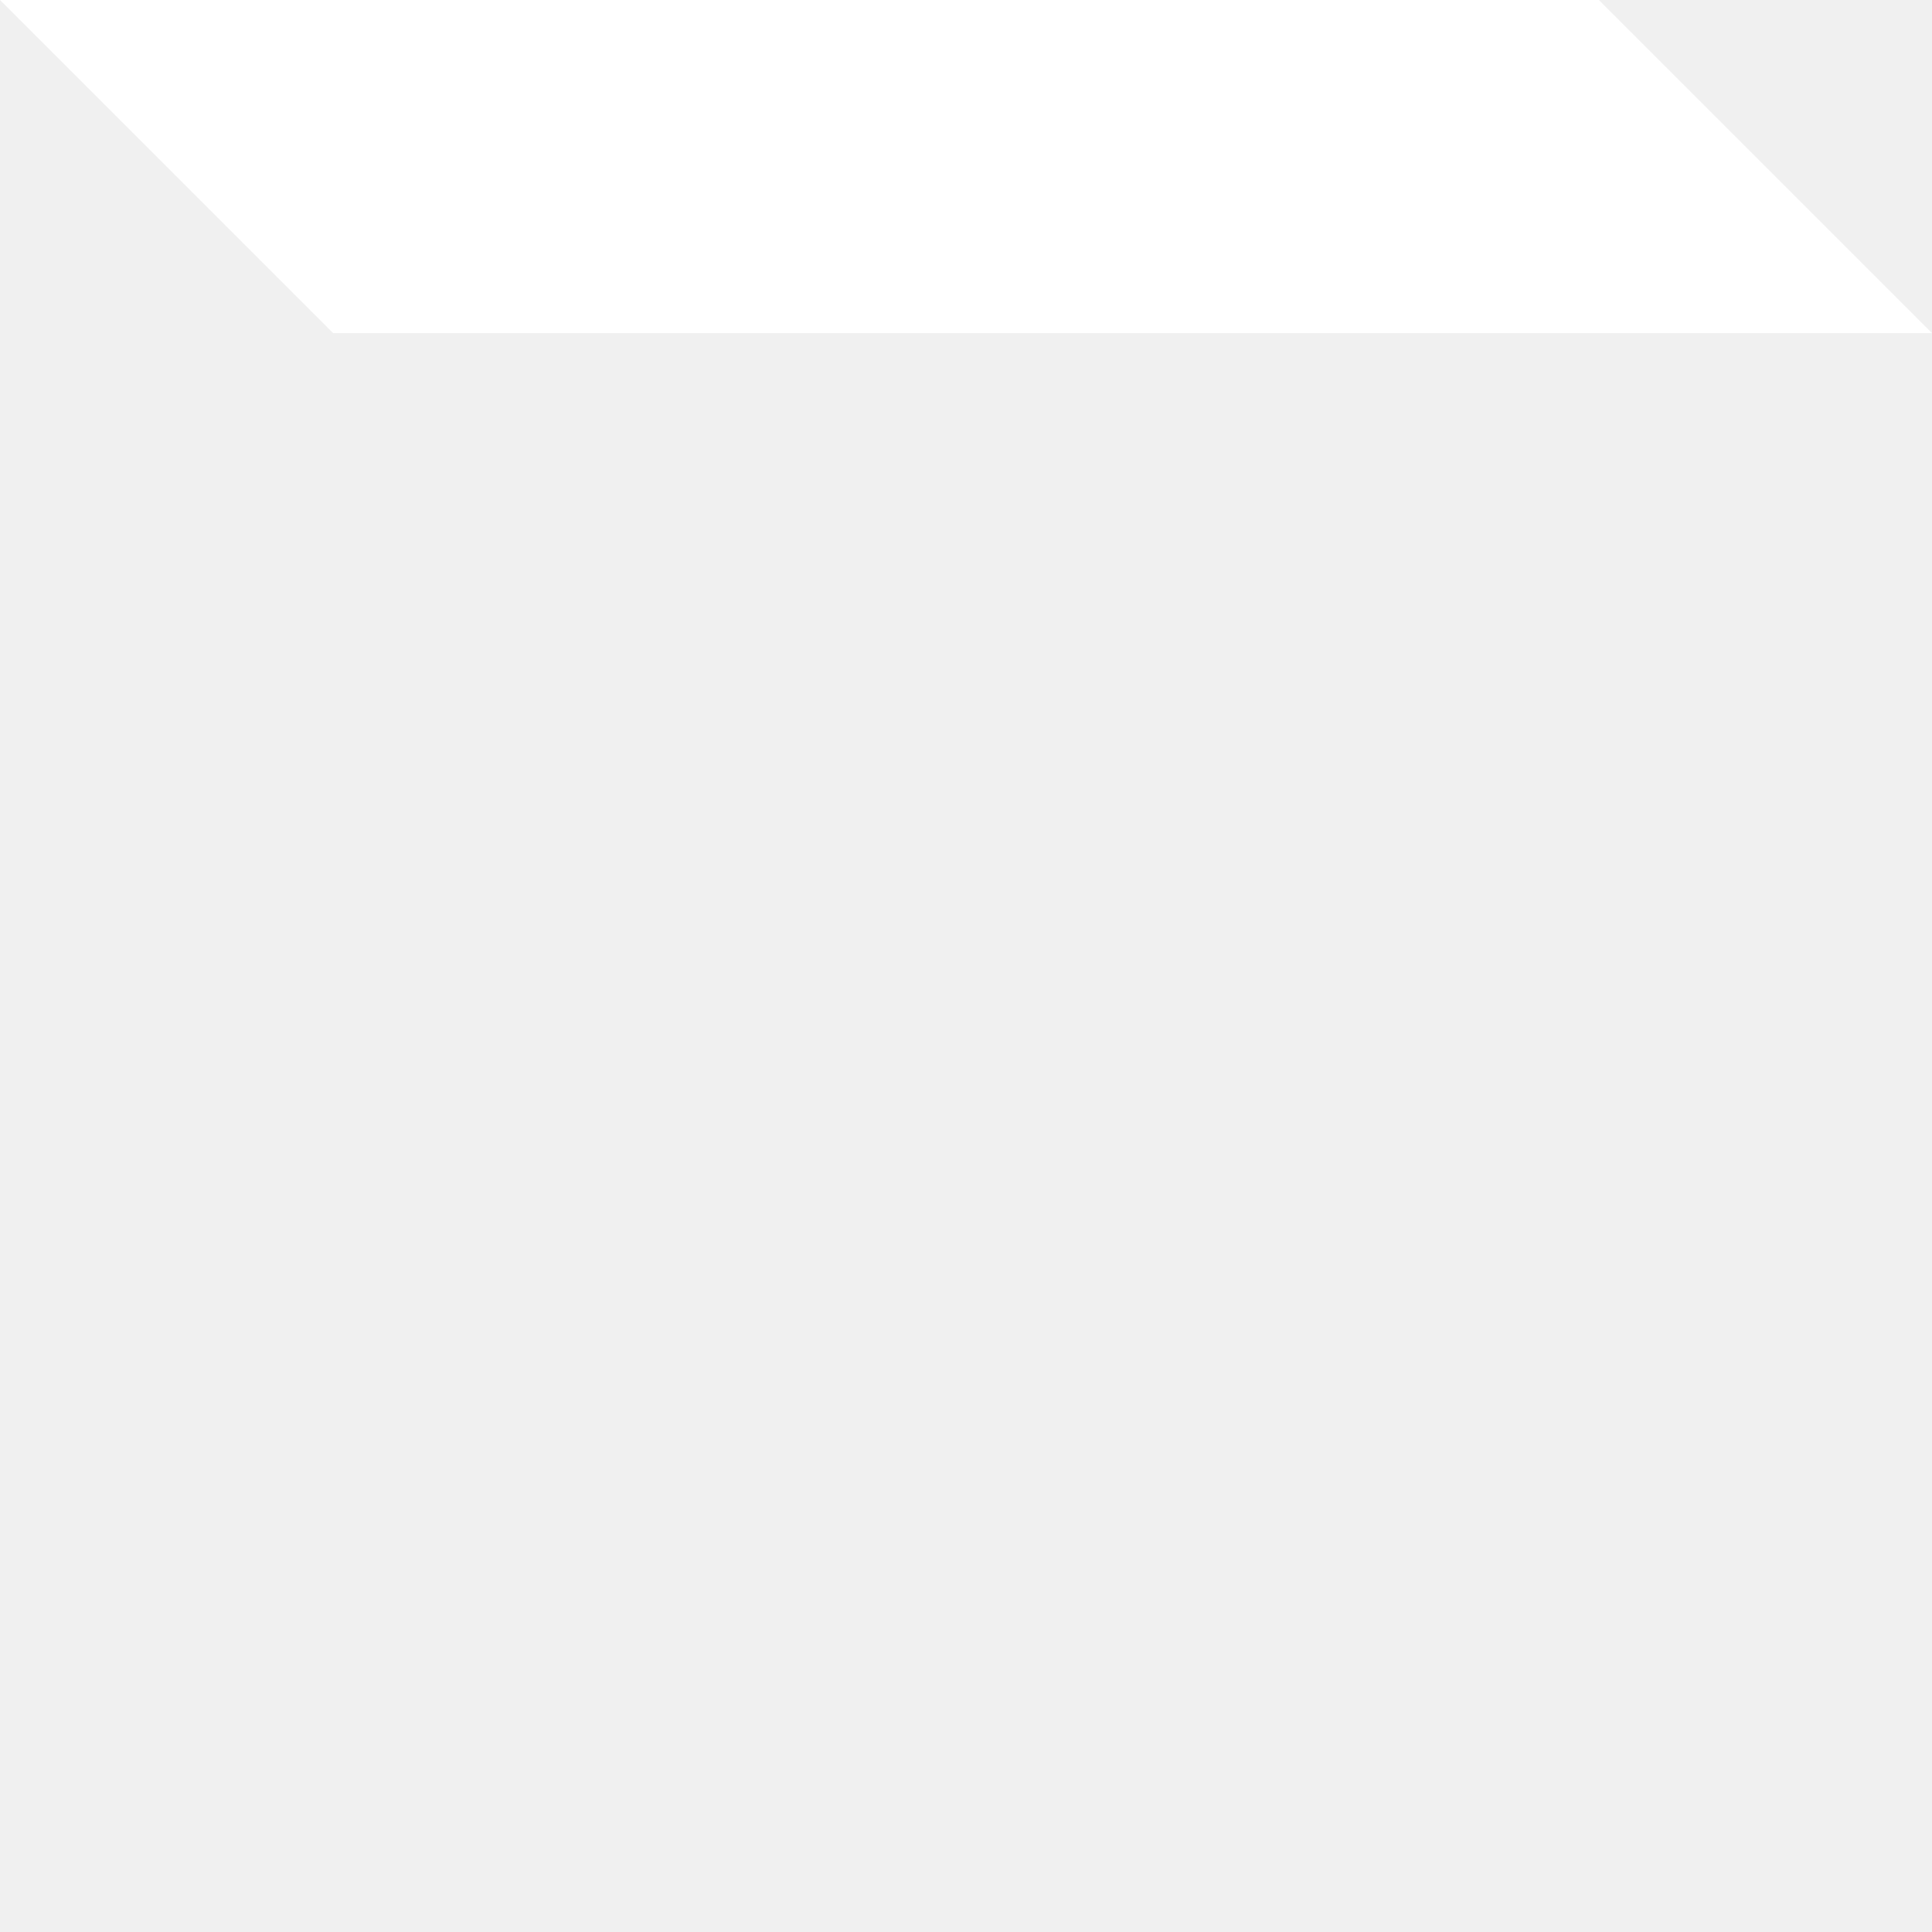
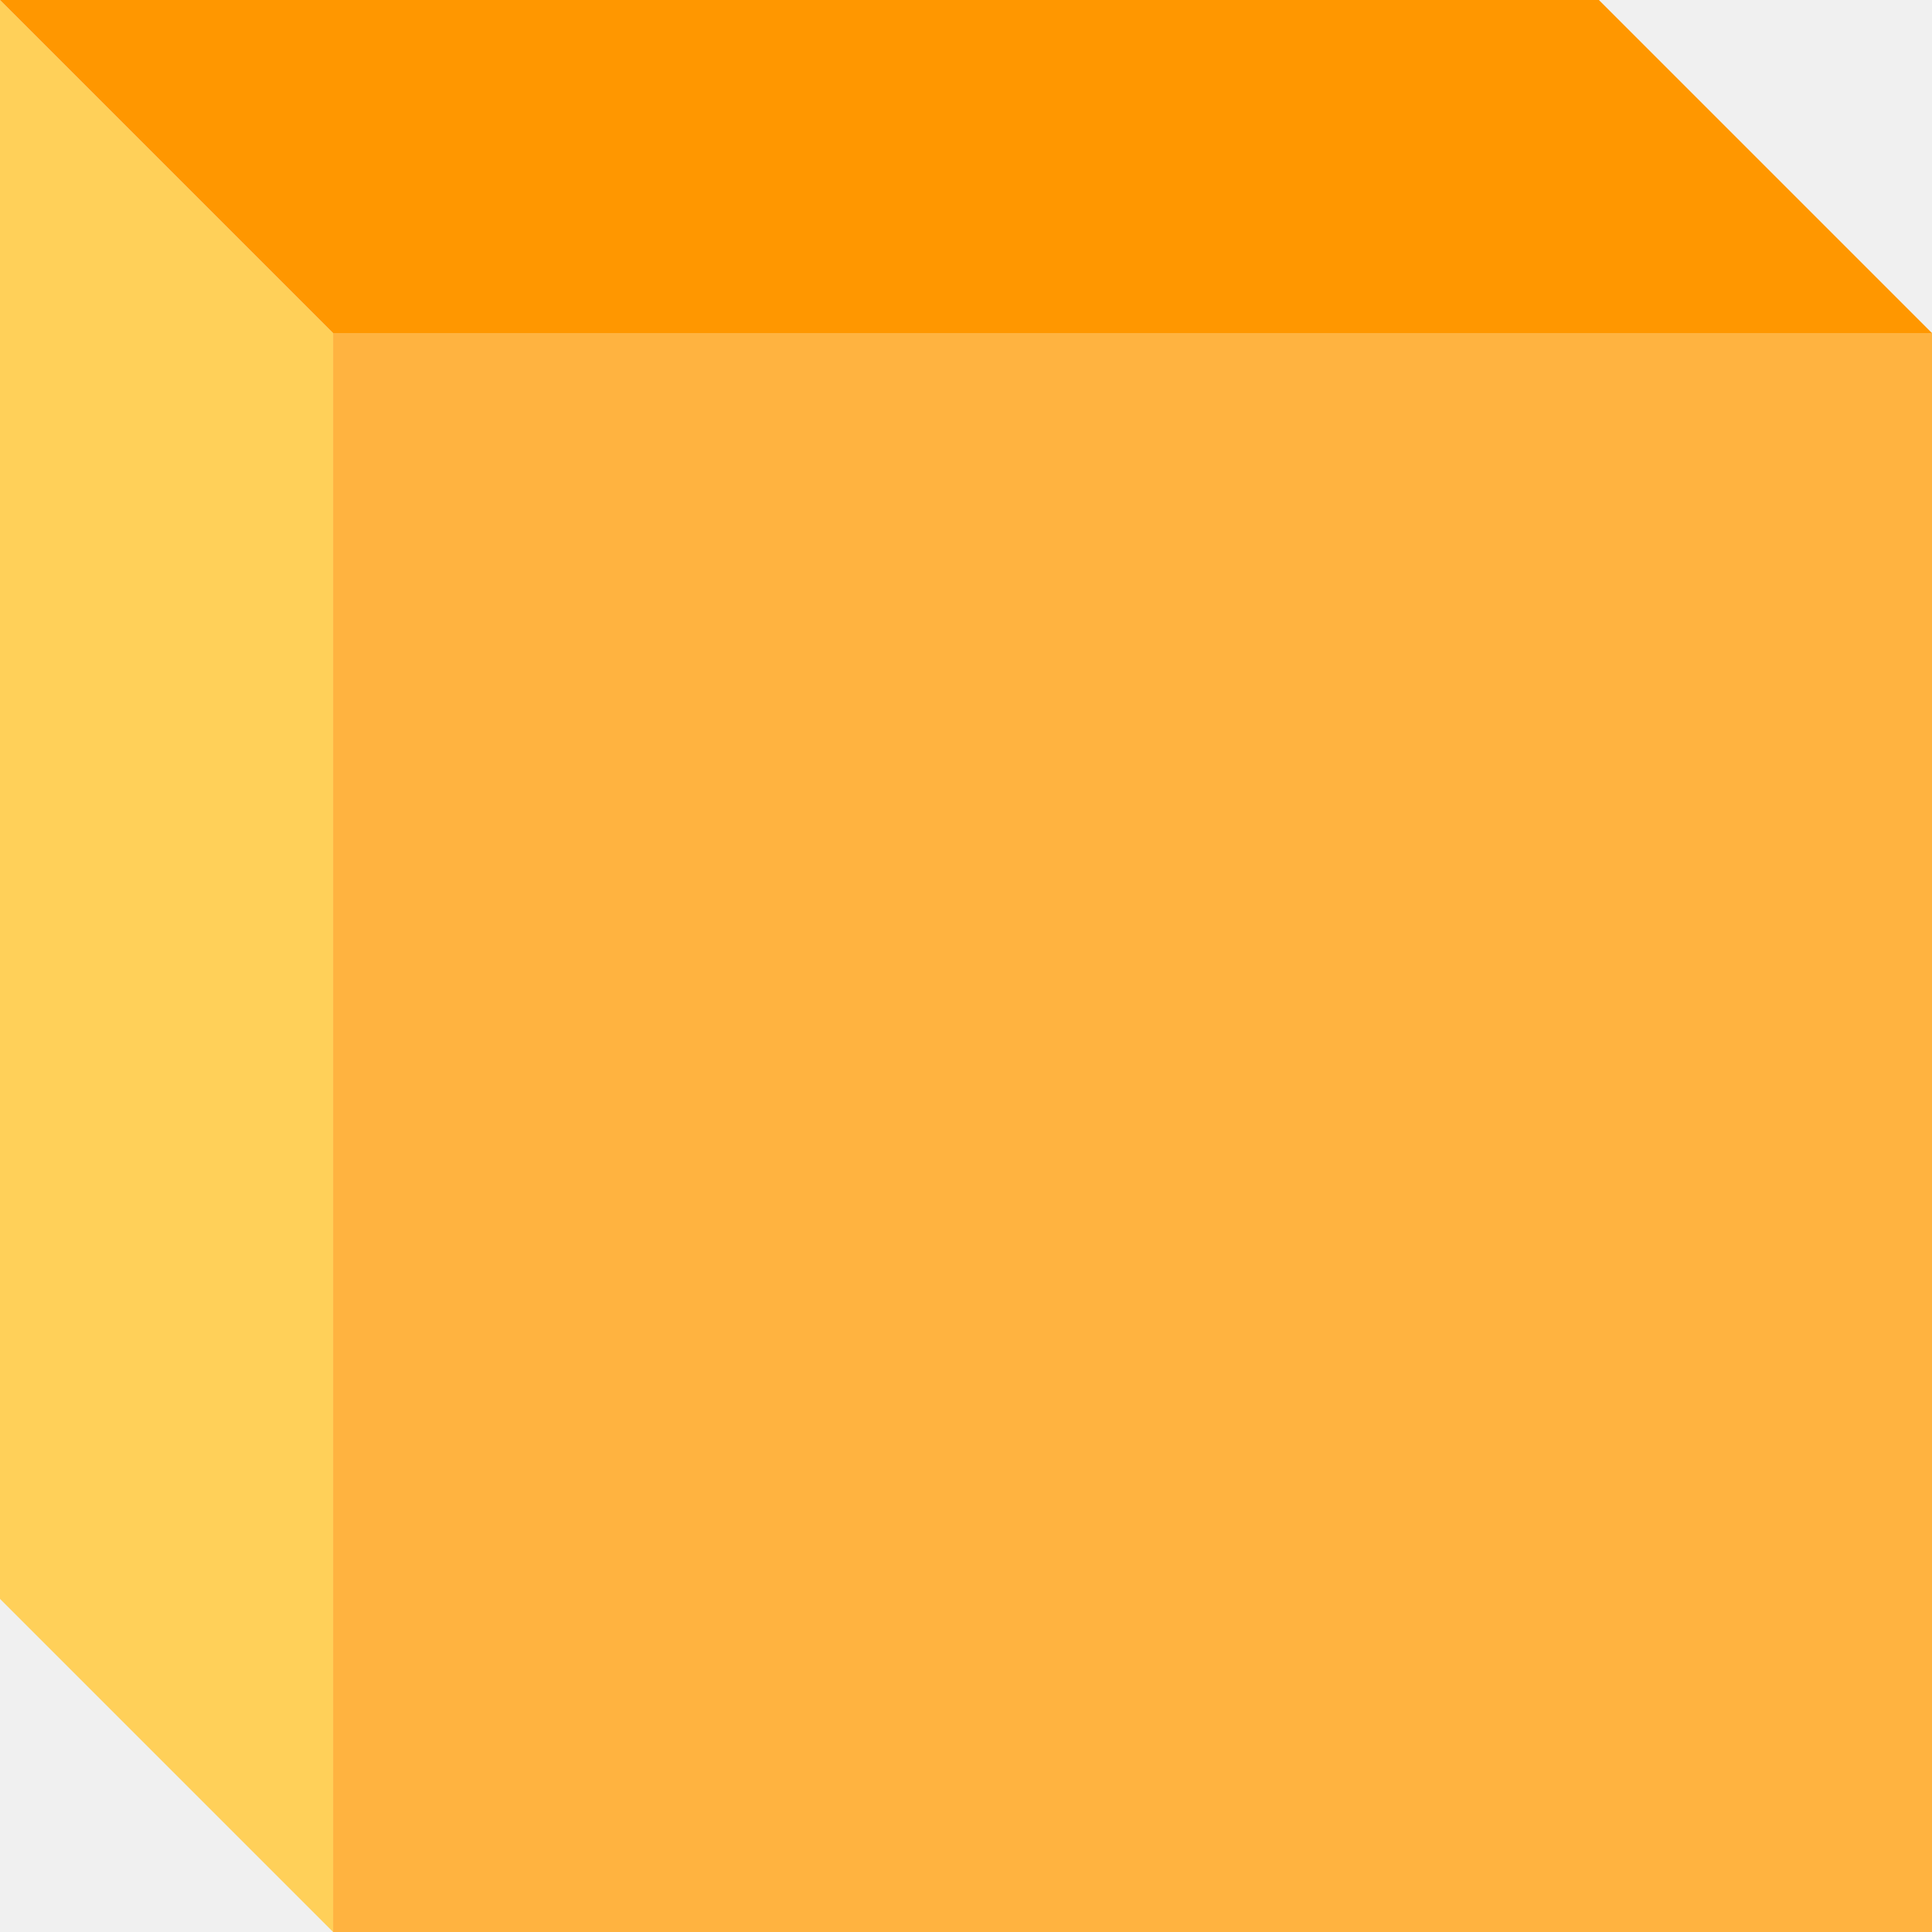
<svg xmlns="http://www.w3.org/2000/svg" version="1.1" id="Layer_1" x="0px" y="0px" viewBox="0 0 348 348" style="enable-background:new 0 0 348 348;" xml:space="preserve">
  <style type="text/css">
- 	.st0{fill:#FFFFFF;}
+ 	.st0{fill:#FFB340;}
+ 	.st1{fill:#FFD059;}
+ 	.st2{fill:#FF9700;}
</style>
-   <polygon class="st0" points="0,0 60,60 348,60 288,0 " />
+   <rect x="60" y="60" class="st0" width="288" height="288" />
+   <polygon class="st1" points="0,0 0,288 60,348 60,60 " />
+   <polygon class="st2" points="0,0 60,60 348,60 288,0 " />
</svg>
